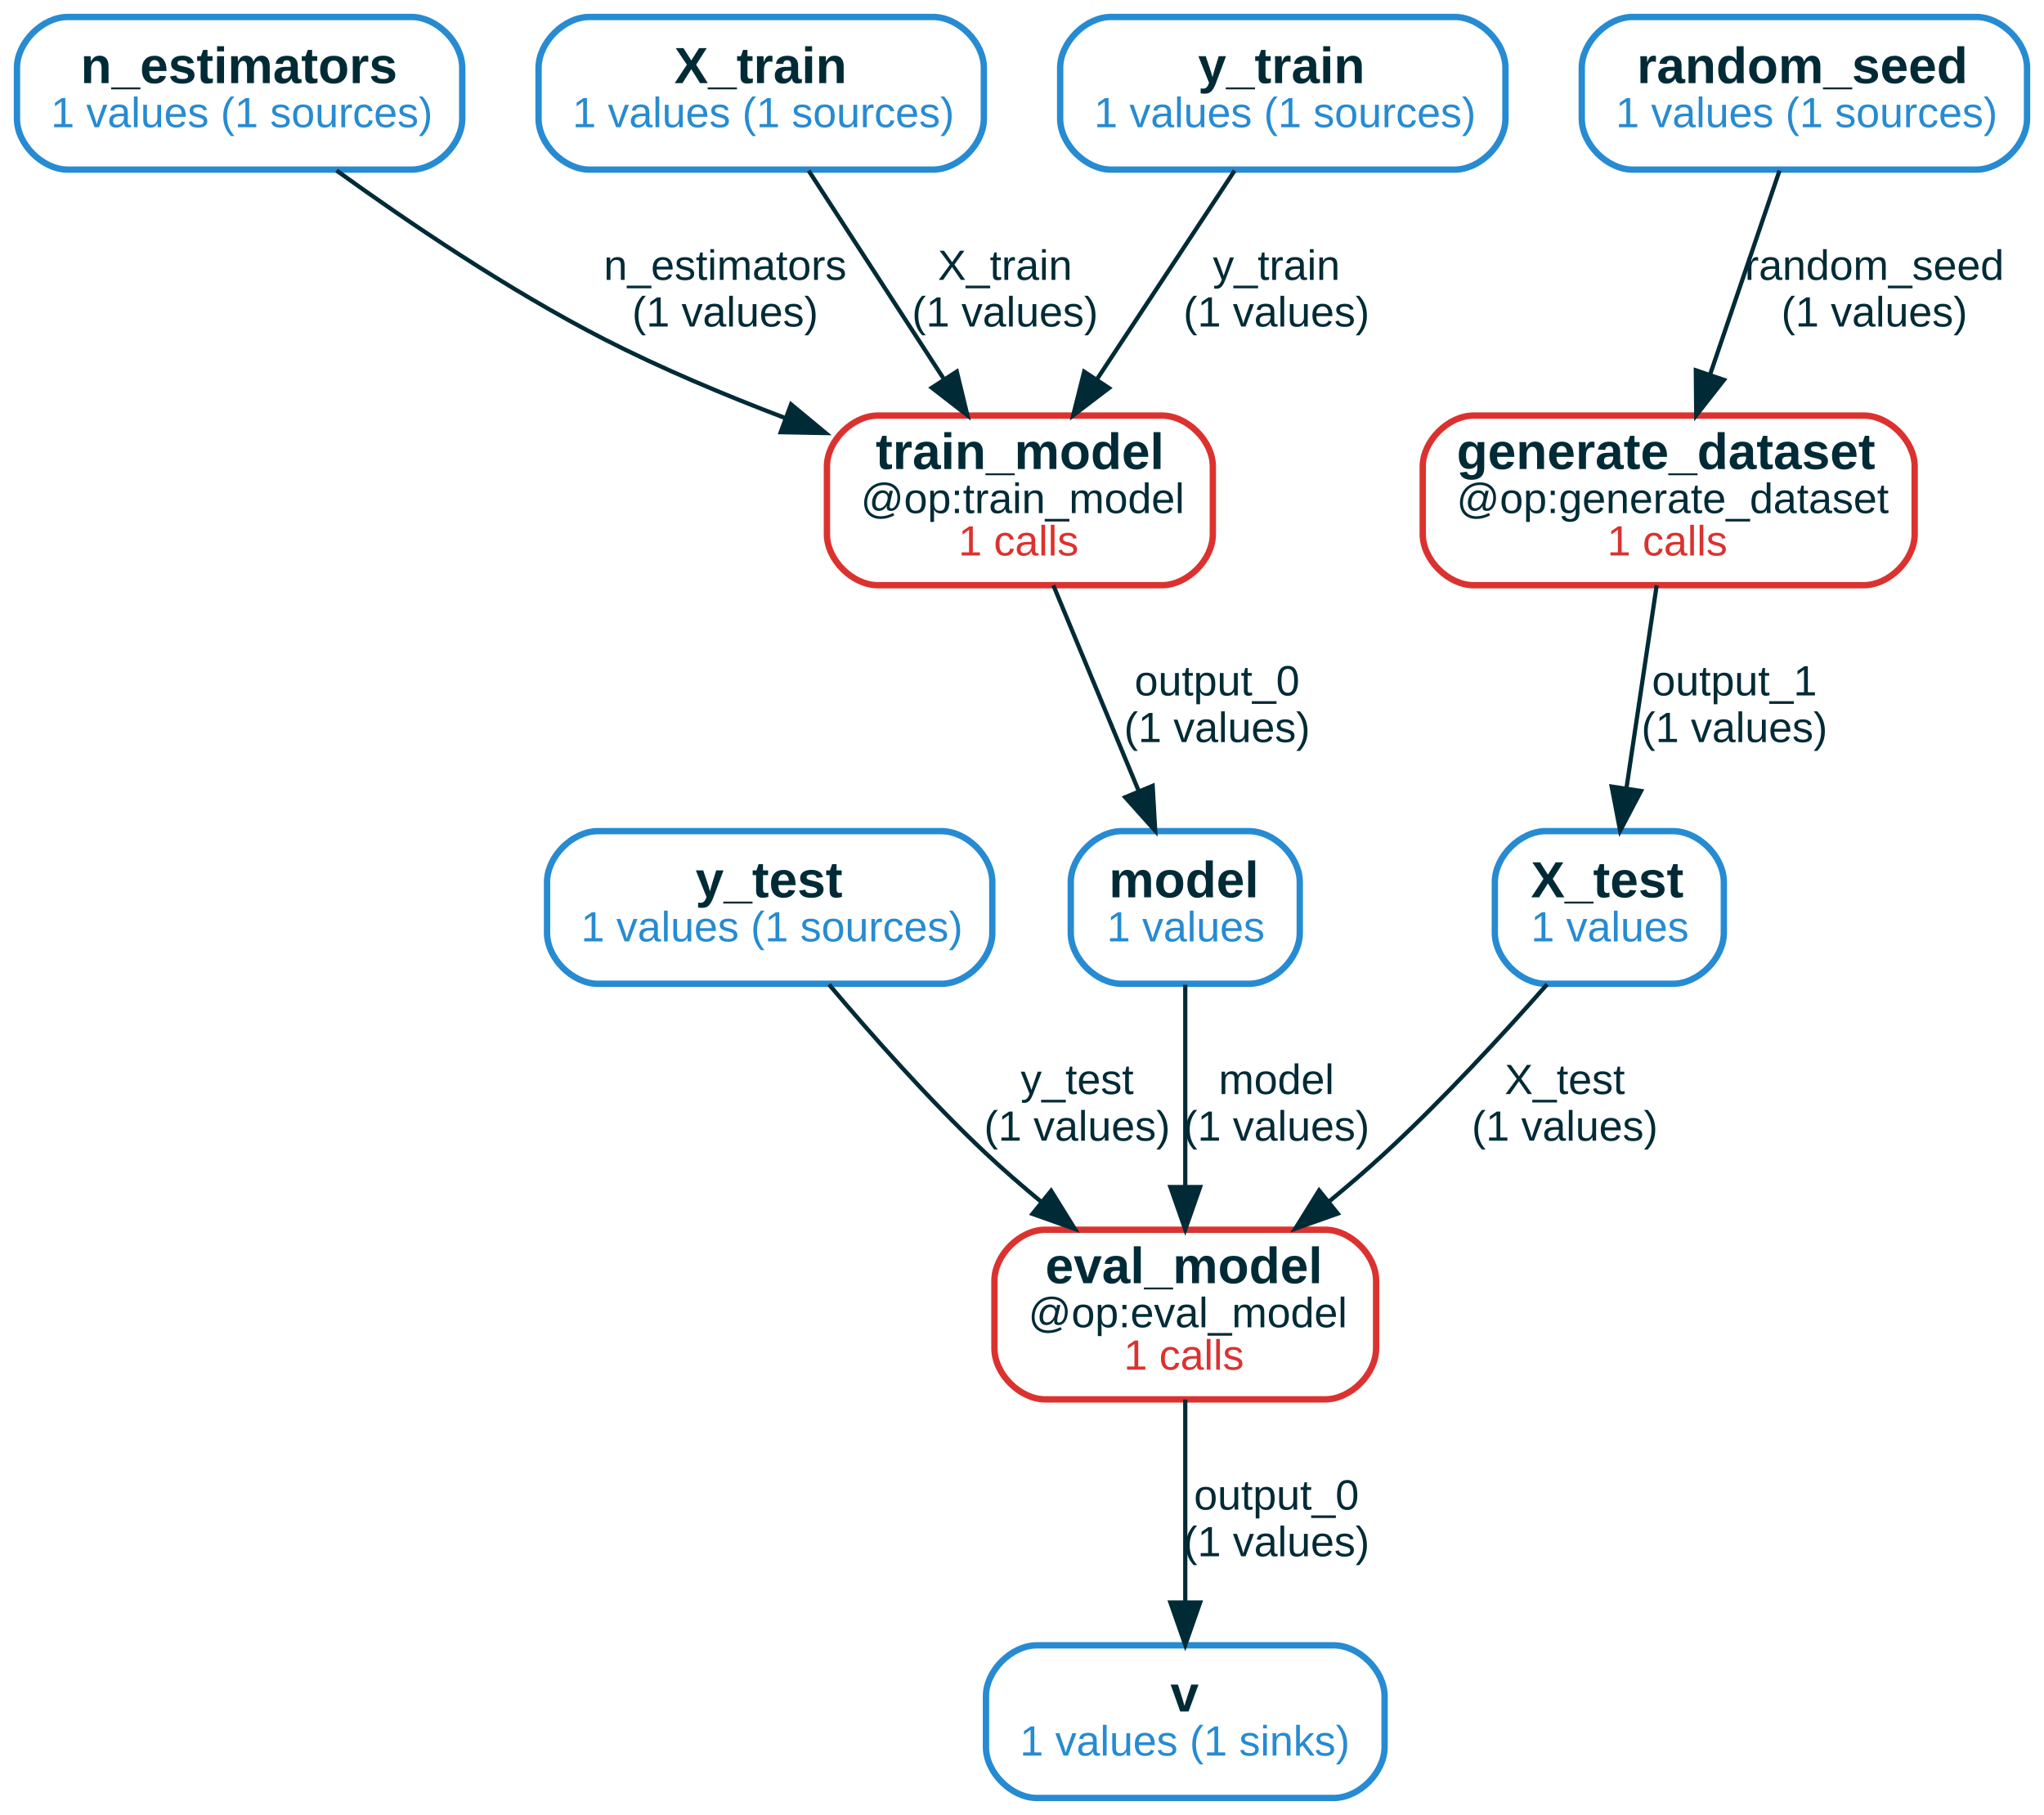
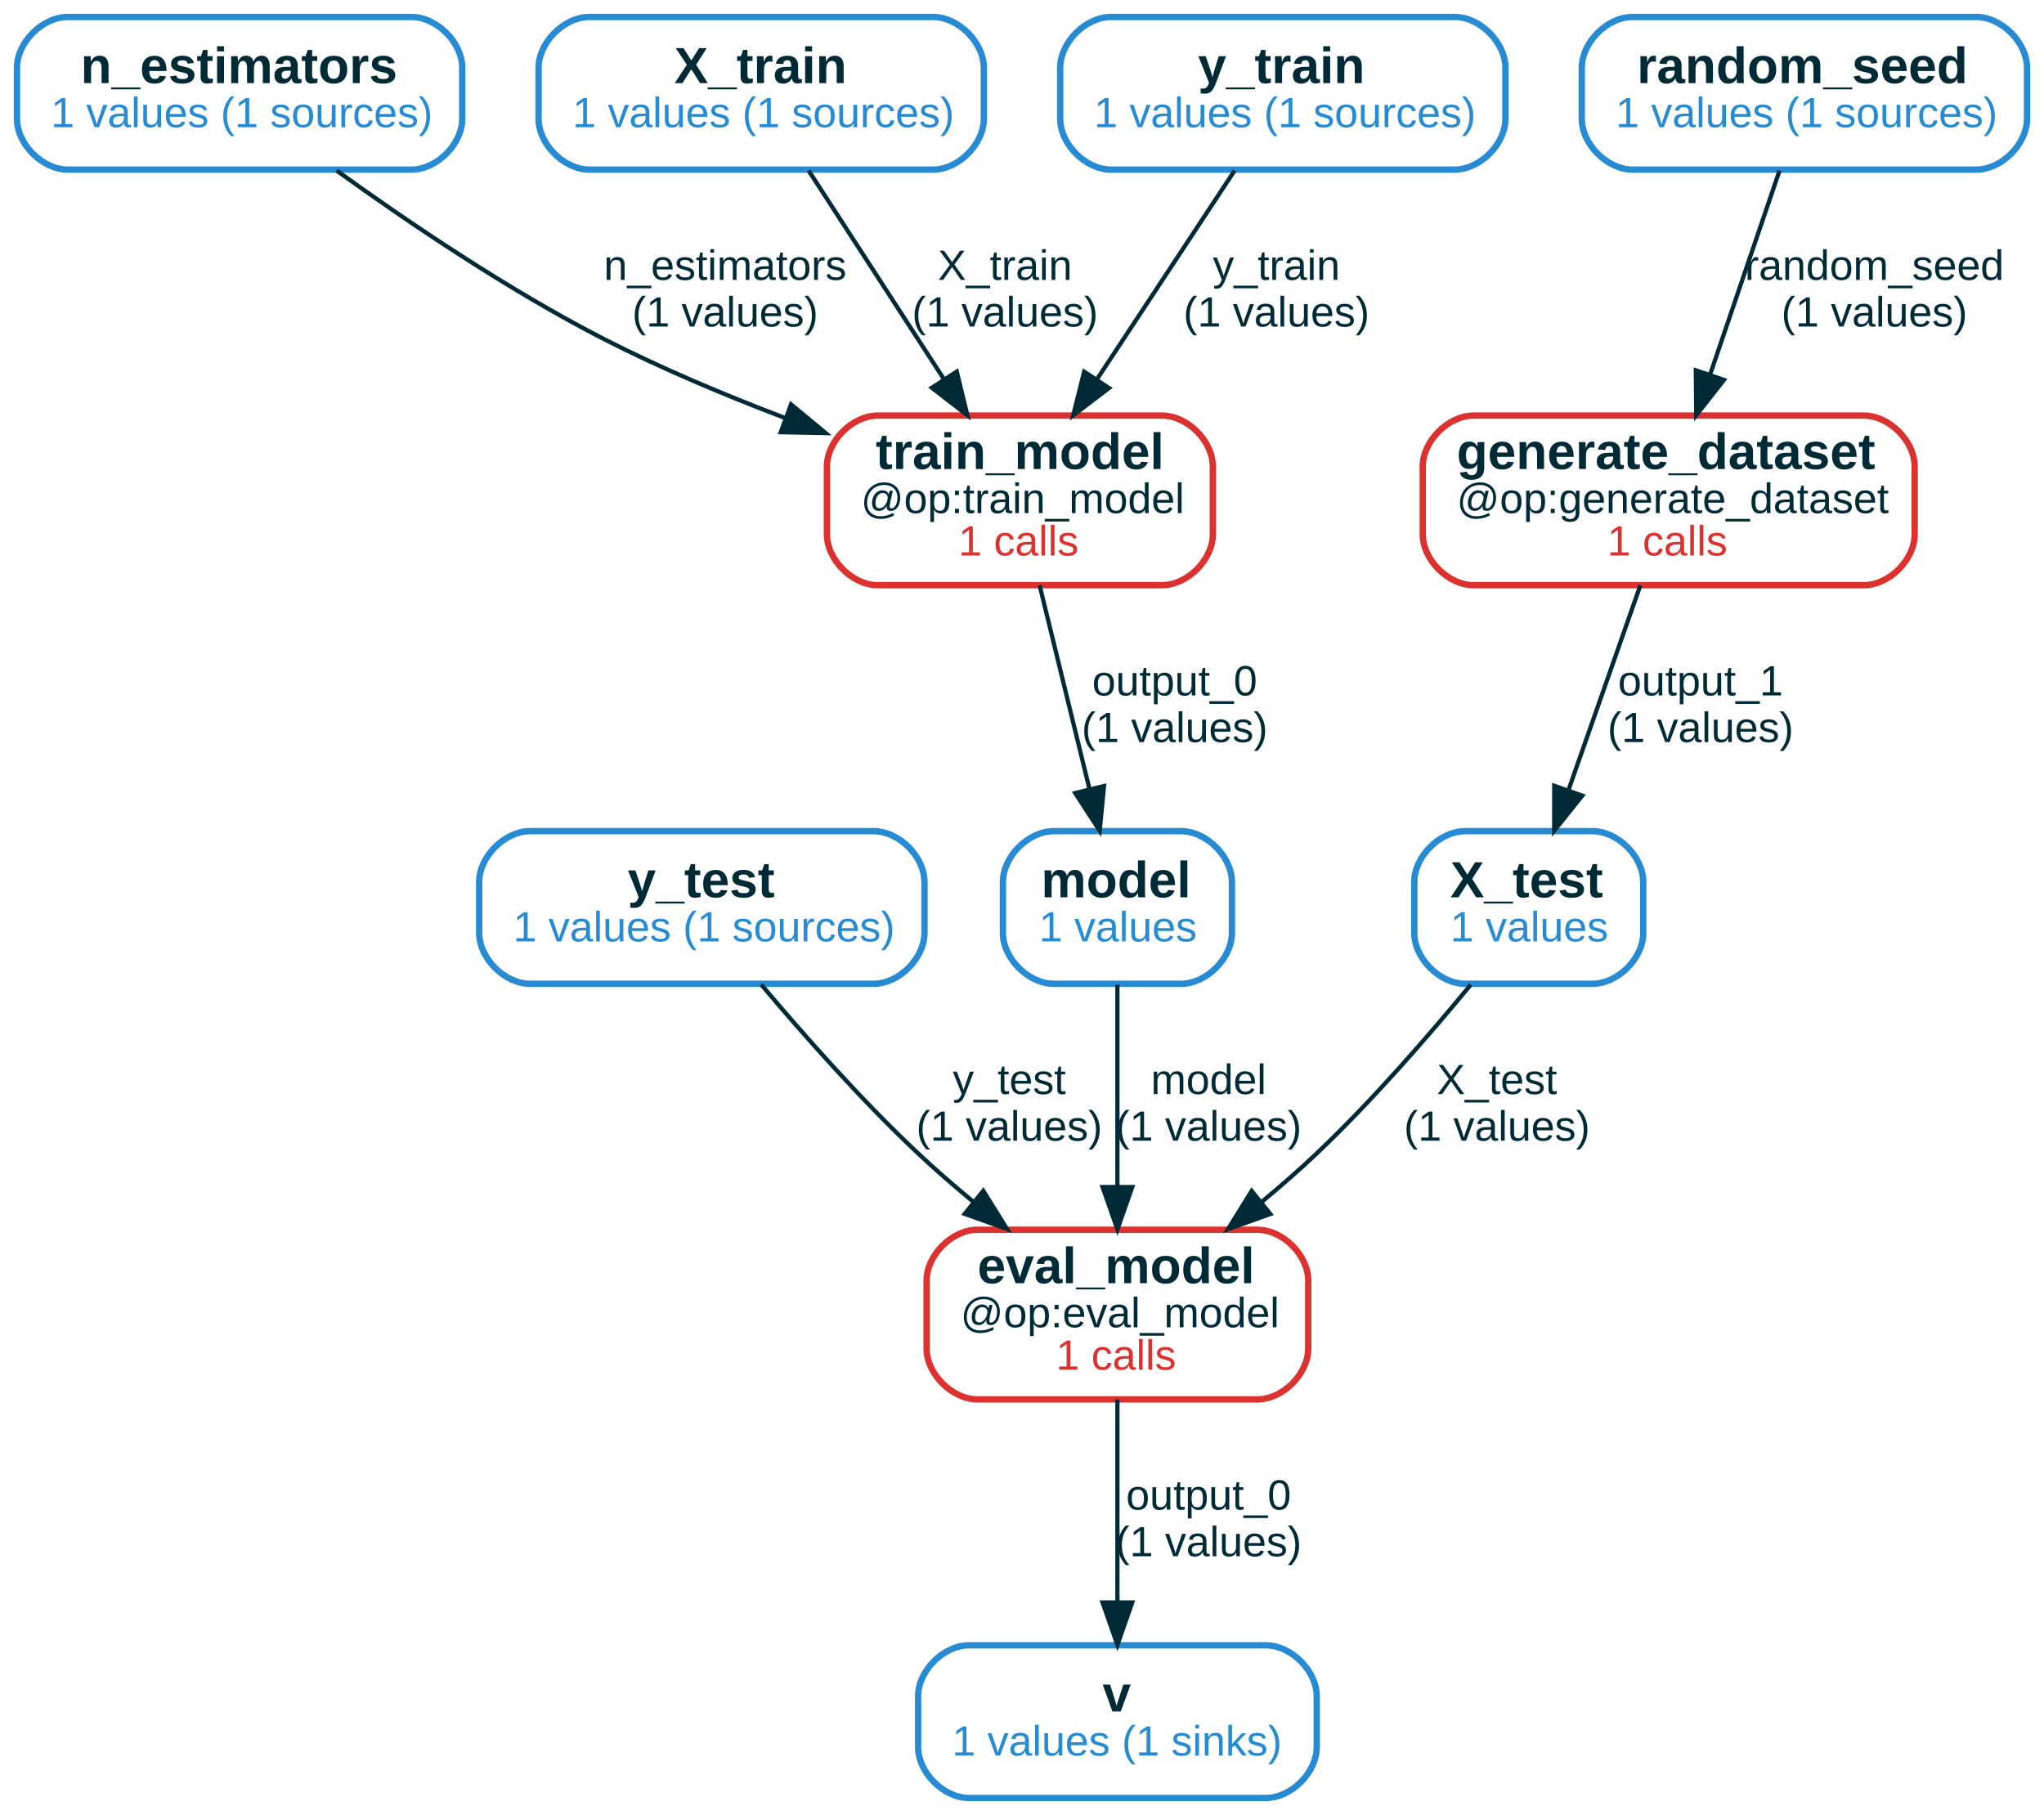
<svg xmlns="http://www.w3.org/2000/svg" width="482pt" height="428pt" viewBox="0.00 0.00 482.00 428.00">
  <g id="graph0" class="graph" transform="scale(1 1) rotate(0) translate(4 424)">
    <polygon fill="white" stroke="transparent" points="-4,4 -4,-424 478,-424 478,4 -4,4" />
    <g id="node1" class="node">
-       <path fill="none" stroke="#268bd2" stroke-width="1.5" d="M390.5,-228C390.5,-228 360.5,-228 360.5,-228 354.5,-228 348.5,-222 348.5,-216 348.5,-216 348.5,-204 348.5,-204 348.5,-198 354.5,-192 360.5,-192 360.5,-192 390.5,-192 390.5,-192 396.5,-192 402.5,-198 402.5,-204 402.5,-204 402.5,-216 402.5,-216 402.5,-222 396.5,-228 390.5,-228" />
-       <text text-anchor="start" x="357" y="-212.4" font-family="Liberation Sans,Helvetica,Arial,sans-serif" font-weight="bold" font-size="12.00" fill="#002b36">X_test</text>
-       <text text-anchor="start" x="357" y="-202" font-family="Liberation Sans,Helvetica,Arial,sans-serif" font-size="10.00" fill="#268bd2">1 values</text>
+       <path fill="none" stroke="#268bd2" stroke-width="1.5" d="M294.5,-36C294.5,-36 224.5,-36 224.5,-36 218.5,-36 212.5,-30 212.5,-24 212.5,-24 212.5,-12 212.5,-12 212.5,-6 218.5,0 224.5,0 224.5,0 294.5,0 294.5,0 300.5,0 306.5,-6 306.5,-12 306.5,-12 306.5,-24 306.5,-24 306.5,-30 300.5,-36 294.5,-36" />
+       <text text-anchor="start" x="256" y="-20.4" font-family="Liberation Sans,Helvetica,Arial,sans-serif" font-weight="bold" font-size="12.00" fill="#002b36">v</text>
+       <text text-anchor="start" x="220.5" y="-10" font-family="Liberation Sans,Helvetica,Arial,sans-serif" font-size="10.00" fill="#268bd2">1 values (1 sinks)</text>
+     </g>
+     <g id="node2" class="node">
+       <path fill="none" stroke="#268bd2" stroke-width="1.5" d="M202,-228C202,-228 121,-228 121,-228 115,-228 109,-222 109,-216 109,-216 109,-204 109,-204 109,-198 115,-192 121,-192 121,-192 202,-192 202,-192 208,-192 214,-198 214,-204 214,-204 214,-216 214,-216 214,-222 208,-228 202,-228" />
+       <text text-anchor="start" x="144" y="-212.4" font-family="Liberation Sans,Helvetica,Arial,sans-serif" font-weight="bold" font-size="12.00" fill="#002b36">y_test</text>
+       <text text-anchor="start" x="117" y="-202" font-family="Liberation Sans,Helvetica,Arial,sans-serif" font-size="10.00" fill="#268bd2">1 values (1 sources)</text>
    </g>
    <g id="node10" class="node">
-       <path fill="none" stroke="#dc322f" stroke-width="1.5" d="M308.5,-134C308.5,-134 242.5,-134 242.5,-134 236.5,-134 230.5,-128 230.5,-122 230.5,-122 230.5,-106 230.5,-106 230.5,-100 236.5,-94 242.5,-94 242.5,-94 308.5,-94 308.5,-94 314.5,-94 320.5,-100 320.5,-106 320.5,-106 320.5,-122 320.5,-122 320.5,-128 314.5,-134 308.5,-134" />
-       <text text-anchor="start" x="242.5" y="-121.4" font-family="Liberation Sans,Helvetica,Arial,sans-serif" font-weight="bold" font-size="12.00" fill="#002b36">eval_model</text>
-       <text text-anchor="start" x="238.5" y="-111" font-family="Liberation Sans,Helvetica,Arial,sans-serif" font-size="10.00" fill="#002b36">@op:eval_model</text>
-       <text text-anchor="start" x="261" y="-101" font-family="Liberation Sans,Helvetica,Arial,sans-serif" font-size="10.00" fill="#dc322f">1 calls</text>
+       <path fill="none" stroke="#dc322f" stroke-width="1.5" d="M292.5,-134C292.5,-134 226.5,-134 226.5,-134 220.5,-134 214.5,-128 214.5,-122 214.5,-122 214.5,-106 214.5,-106 214.5,-100 220.5,-94 226.5,-94 226.5,-94 292.5,-94 292.5,-94 298.5,-94 304.5,-100 304.5,-106 304.5,-106 304.5,-122 304.5,-122 304.5,-128 298.5,-134 292.5,-134" />
+       <text text-anchor="start" x="226.5" y="-121.4" font-family="Liberation Sans,Helvetica,Arial,sans-serif" font-weight="bold" font-size="12.00" fill="#002b36">eval_model</text>
+       <text text-anchor="start" x="222.5" y="-111" font-family="Liberation Sans,Helvetica,Arial,sans-serif" font-size="10.00" fill="#002b36">@op:eval_model</text>
+       <text text-anchor="start" x="245" y="-101" font-family="Liberation Sans,Helvetica,Arial,sans-serif" font-size="10.00" fill="#dc322f">1 calls</text>
    </g>
-     <g id="edge2" class="edge">
-       <path fill="none" stroke="#002b36" d="M360.84,-191.89C350.55,-180.21 336.22,-164.63 322.5,-152 318.39,-148.22 313.94,-144.39 309.47,-140.71" />
-       <polygon fill="#002b36" stroke="#002b36" points="311.45,-137.81 301.46,-134.27 307.06,-143.27 311.45,-137.81" />
-       <text text-anchor="middle" x="365" y="-166" font-family="Liberation Sans,Helvetica,Arial,sans-serif" font-size="10.00" fill="#002b36">X_test</text>
-       <text text-anchor="middle" x="365" y="-155" font-family="Liberation Sans,Helvetica,Arial,sans-serif" font-size="10.00" fill="#002b36">(1 values)</text>
-     </g>
-     <g id="node2" class="node">
-       <path fill="none" stroke="#268bd2" stroke-width="1.5" d="M310.5,-36C310.5,-36 240.5,-36 240.5,-36 234.5,-36 228.5,-30 228.5,-24 228.5,-24 228.5,-12 228.5,-12 228.5,-6 234.5,0 240.5,0 240.5,0 310.5,0 310.5,0 316.5,0 322.5,-6 322.5,-12 322.5,-12 322.5,-24 322.5,-24 322.5,-30 316.5,-36 310.5,-36" />
-       <text text-anchor="start" x="272" y="-20.4" font-family="Liberation Sans,Helvetica,Arial,sans-serif" font-weight="bold" font-size="12.00" fill="#002b36">v</text>
-       <text text-anchor="start" x="236.5" y="-10" font-family="Liberation Sans,Helvetica,Arial,sans-serif" font-size="10.00" fill="#268bd2">1 values (1 sinks)</text>
+     <g id="edge4" class="edge">
+       <path fill="none" stroke="#002b36" d="M175.5,-191.83C185.36,-180.13 199.14,-164.54 212.5,-152 216.57,-148.18 221,-144.33 225.47,-140.64" />
+       <polygon fill="#002b36" stroke="#002b36" points="227.87,-143.19 233.46,-134.19 223.48,-137.74 227.87,-143.19" />
+       <text text-anchor="middle" x="234" y="-166" font-family="Liberation Sans,Helvetica,Arial,sans-serif" font-size="10.00" fill="#002b36">y_test</text>
+       <text text-anchor="middle" x="234" y="-155" font-family="Liberation Sans,Helvetica,Arial,sans-serif" font-size="10.00" fill="#002b36">(1 values)</text>
    </g>
    <g id="node3" class="node">
      <path fill="none" stroke="#268bd2" stroke-width="1.5" d="M93,-420C93,-420 12,-420 12,-420 6,-420 0,-414 0,-408 0,-408 0,-396 0,-396 0,-390 6,-384 12,-384 12,-384 93,-384 93,-384 99,-384 105,-390 105,-396 105,-396 105,-408 105,-408 105,-414 99,-420 93,-420" />
      <text text-anchor="start" x="15" y="-404.4" font-family="Liberation Sans,Helvetica,Arial,sans-serif" font-weight="bold" font-size="12.00" fill="#002b36">n_estimators</text>
      <text text-anchor="start" x="8" y="-394" font-family="Liberation Sans,Helvetica,Arial,sans-serif" font-size="10.00" fill="#268bd2">1 values (1 sources)</text>
    </g>
    <g id="node9" class="node">
      <path fill="none" stroke="#dc322f" stroke-width="1.5" d="M270,-326C270,-326 203,-326 203,-326 197,-326 191,-320 191,-314 191,-314 191,-298 191,-298 191,-292 197,-286 203,-286 203,-286 270,-286 270,-286 276,-286 282,-292 282,-298 282,-298 282,-314 282,-314 282,-320 276,-326 270,-326" />
      <text text-anchor="start" x="202.5" y="-313.4" font-family="Liberation Sans,Helvetica,Arial,sans-serif" font-weight="bold" font-size="12.00" fill="#002b36">train_model</text>
      <text text-anchor="start" x="199" y="-303" font-family="Liberation Sans,Helvetica,Arial,sans-serif" font-size="10.00" fill="#002b36">@op:train_model</text>
      <text text-anchor="start" x="222" y="-293" font-family="Liberation Sans,Helvetica,Arial,sans-serif" font-size="10.00" fill="#dc322f">1 calls</text>
    </g>
    <g id="edge9" class="edge">
      <path fill="none" stroke="#002b36" d="M75.36,-383.79C92.21,-371.63 116.02,-355.51 138.5,-344 151.92,-337.13 166.92,-330.83 181.07,-325.45" />
      <polygon fill="#002b36" stroke="#002b36" points="182.54,-328.64 190.7,-321.88 180.11,-322.08 182.54,-328.64" />
      <text text-anchor="middle" x="167" y="-358" font-family="Liberation Sans,Helvetica,Arial,sans-serif" font-size="10.00" fill="#002b36">n_estimators</text>
      <text text-anchor="middle" x="167" y="-347" font-family="Liberation Sans,Helvetica,Arial,sans-serif" font-size="10.00" fill="#002b36">(1 values)</text>
    </g>
    <g id="node4" class="node">
+       <path fill="none" stroke="#268bd2" stroke-width="1.5" d="M216,-420C216,-420 135,-420 135,-420 129,-420 123,-414 123,-408 123,-408 123,-396 123,-396 123,-390 129,-384 135,-384 135,-384 216,-384 216,-384 222,-384 228,-390 228,-396 228,-396 228,-408 228,-408 228,-414 222,-420 216,-420" />
+       <text text-anchor="start" x="155" y="-404.4" font-family="Liberation Sans,Helvetica,Arial,sans-serif" font-weight="bold" font-size="12.00" fill="#002b36">X_train</text>
+       <text text-anchor="start" x="131" y="-394" font-family="Liberation Sans,Helvetica,Arial,sans-serif" font-size="10.00" fill="#268bd2">1 values (1 sources)</text>
+     </g>
+     <g id="edge8" class="edge">
+       <path fill="none" stroke="#002b36" d="M186.69,-383.76C195.63,-369.99 208.32,-350.42 218.66,-334.49" />
+       <polygon fill="#002b36" stroke="#002b36" points="221.62,-336.37 224.12,-326.07 215.74,-332.56 221.62,-336.37" />
+       <text text-anchor="middle" x="233" y="-358" font-family="Liberation Sans,Helvetica,Arial,sans-serif" font-size="10.00" fill="#002b36">X_train</text>
+       <text text-anchor="middle" x="233" y="-347" font-family="Liberation Sans,Helvetica,Arial,sans-serif" font-size="10.00" fill="#002b36">(1 values)</text>
+     </g>
+     <g id="node5" class="node">
      <path fill="none" stroke="#268bd2" stroke-width="1.5" d="M462,-420C462,-420 381,-420 381,-420 375,-420 369,-414 369,-408 369,-408 369,-396 369,-396 369,-390 375,-384 381,-384 381,-384 462,-384 462,-384 468,-384 474,-390 474,-396 474,-396 474,-408 474,-408 474,-414 468,-420 462,-420" />
      <text text-anchor="start" x="382" y="-404.4" font-family="Liberation Sans,Helvetica,Arial,sans-serif" font-weight="bold" font-size="12.00" fill="#002b36">random_seed</text>
      <text text-anchor="start" x="377" y="-394" font-family="Liberation Sans,Helvetica,Arial,sans-serif" font-size="10.00" fill="#268bd2">1 values (1 sources)</text>
    </g>
    <g id="node11" class="node">
      <path fill="none" stroke="#dc322f" stroke-width="1.5" d="M435.5,-326C435.5,-326 343.5,-326 343.5,-326 337.5,-326 331.5,-320 331.5,-314 331.5,-314 331.5,-298 331.5,-298 331.5,-292 337.5,-286 343.5,-286 343.5,-286 435.5,-286 435.5,-286 441.5,-286 447.5,-292 447.5,-298 447.5,-298 447.5,-314 447.5,-314 447.5,-320 441.5,-326 435.5,-326" />
      <text text-anchor="start" x="339.5" y="-313.4" font-family="Liberation Sans,Helvetica,Arial,sans-serif" font-weight="bold" font-size="12.00" fill="#002b36">generate_dataset</text>
      <text text-anchor="start" x="339.5" y="-303" font-family="Liberation Sans,Helvetica,Arial,sans-serif" font-size="10.00" fill="#002b36">@op:generate_dataset</text>
      <text text-anchor="start" x="375" y="-293" font-family="Liberation Sans,Helvetica,Arial,sans-serif" font-size="10.00" fill="#dc322f">1 calls</text>
    </g>
    <g id="edge6" class="edge">
      <path fill="none" stroke="#002b36" d="M415.63,-383.76C411.07,-370.37 404.65,-351.5 399.31,-335.82" />
      <polygon fill="#002b36" stroke="#002b36" points="402.53,-334.41 395.99,-326.07 395.9,-336.67 402.53,-334.41" />
      <text text-anchor="middle" x="438" y="-358" font-family="Liberation Sans,Helvetica,Arial,sans-serif" font-size="10.00" fill="#002b36">random_seed</text>
      <text text-anchor="middle" x="438" y="-347" font-family="Liberation Sans,Helvetica,Arial,sans-serif" font-size="10.00" fill="#002b36">(1 values)</text>
    </g>
-     <g id="node5" class="node">
-       <path fill="none" stroke="#268bd2" stroke-width="1.5" d="M218,-228C218,-228 137,-228 137,-228 131,-228 125,-222 125,-216 125,-216 125,-204 125,-204 125,-198 131,-192 137,-192 137,-192 218,-192 218,-192 224,-192 230,-198 230,-204 230,-204 230,-216 230,-216 230,-222 224,-228 218,-228" />
-       <text text-anchor="start" x="160" y="-212.4" font-family="Liberation Sans,Helvetica,Arial,sans-serif" font-weight="bold" font-size="12.00" fill="#002b36">y_test</text>
-       <text text-anchor="start" x="133" y="-202" font-family="Liberation Sans,Helvetica,Arial,sans-serif" font-size="10.00" fill="#268bd2">1 values (1 sources)</text>
-     </g>
-     <g id="edge4" class="edge">
-       <path fill="none" stroke="#002b36" d="M191.5,-191.83C201.36,-180.13 215.14,-164.54 228.5,-152 232.57,-148.18 237,-144.33 241.47,-140.64" />
-       <polygon fill="#002b36" stroke="#002b36" points="243.87,-143.19 249.46,-134.19 239.48,-137.74 243.87,-143.19" />
-       <text text-anchor="middle" x="250" y="-166" font-family="Liberation Sans,Helvetica,Arial,sans-serif" font-size="10.00" fill="#002b36">y_test</text>
-       <text text-anchor="middle" x="250" y="-155" font-family="Liberation Sans,Helvetica,Arial,sans-serif" font-size="10.00" fill="#002b36">(1 values)</text>
-     </g>
    <g id="node6" class="node">
-       <path fill="none" stroke="#268bd2" stroke-width="1.5" d="M216,-420C216,-420 135,-420 135,-420 129,-420 123,-414 123,-408 123,-408 123,-396 123,-396 123,-390 129,-384 135,-384 135,-384 216,-384 216,-384 222,-384 228,-390 228,-396 228,-396 228,-408 228,-408 228,-414 222,-420 216,-420" />
-       <text text-anchor="start" x="155" y="-404.4" font-family="Liberation Sans,Helvetica,Arial,sans-serif" font-weight="bold" font-size="12.00" fill="#002b36">X_train</text>
-       <text text-anchor="start" x="131" y="-394" font-family="Liberation Sans,Helvetica,Arial,sans-serif" font-size="10.00" fill="#268bd2">1 values (1 sources)</text>
-     </g>
-     <g id="edge8" class="edge">
-       <path fill="none" stroke="#002b36" d="M186.69,-383.76C195.63,-369.99 208.32,-350.42 218.66,-334.49" />
-       <polygon fill="#002b36" stroke="#002b36" points="221.62,-336.37 224.12,-326.07 215.74,-332.56 221.62,-336.37" />
-       <text text-anchor="middle" x="233" y="-358" font-family="Liberation Sans,Helvetica,Arial,sans-serif" font-size="10.00" fill="#002b36">X_train</text>
-       <text text-anchor="middle" x="233" y="-347" font-family="Liberation Sans,Helvetica,Arial,sans-serif" font-size="10.00" fill="#002b36">(1 values)</text>
-     </g>
-     <g id="node7" class="node">
      <path fill="none" stroke="#268bd2" stroke-width="1.5" d="M339,-420C339,-420 258,-420 258,-420 252,-420 246,-414 246,-408 246,-408 246,-396 246,-396 246,-390 252,-384 258,-384 258,-384 339,-384 339,-384 345,-384 351,-390 351,-396 351,-396 351,-408 351,-408 351,-414 345,-420 339,-420" />
      <text text-anchor="start" x="278.5" y="-404.4" font-family="Liberation Sans,Helvetica,Arial,sans-serif" font-weight="bold" font-size="12.00" fill="#002b36">y_train</text>
      <text text-anchor="start" x="254" y="-394" font-family="Liberation Sans,Helvetica,Arial,sans-serif" font-size="10.00" fill="#268bd2">1 values (1 sources)</text>
    </g>
    <g id="edge10" class="edge">
      <path fill="none" stroke="#002b36" d="M287.13,-383.76C278.04,-369.99 265.14,-350.42 254.63,-334.49" />
      <polygon fill="#002b36" stroke="#002b36" points="257.51,-332.49 249.08,-326.07 251.66,-336.35 257.51,-332.49" />
      <text text-anchor="middle" x="297" y="-358" font-family="Liberation Sans,Helvetica,Arial,sans-serif" font-size="10.00" fill="#002b36">y_train</text>
      <text text-anchor="middle" x="297" y="-347" font-family="Liberation Sans,Helvetica,Arial,sans-serif" font-size="10.00" fill="#002b36">(1 values)</text>
    </g>
-     <g id="node8" class="node">
-       <path fill="none" stroke="#268bd2" stroke-width="1.5" d="M290.5,-228C290.5,-228 260.5,-228 260.5,-228 254.5,-228 248.5,-222 248.5,-216 248.5,-216 248.5,-204 248.5,-204 248.5,-198 254.5,-192 260.5,-192 260.5,-192 290.5,-192 290.5,-192 296.5,-192 302.5,-198 302.5,-204 302.5,-204 302.5,-216 302.5,-216 302.5,-222 296.5,-228 290.5,-228" />
-       <text text-anchor="start" x="257.5" y="-212.4" font-family="Liberation Sans,Helvetica,Arial,sans-serif" font-weight="bold" font-size="12.00" fill="#002b36">model</text>
-       <text text-anchor="start" x="257" y="-202" font-family="Liberation Sans,Helvetica,Arial,sans-serif" font-size="10.00" fill="#268bd2">1 values</text>
+     <g id="node7" class="node">
+       <path fill="none" stroke="#268bd2" stroke-width="1.5" d="M274.5,-228C274.5,-228 244.5,-228 244.5,-228 238.5,-228 232.5,-222 232.5,-216 232.5,-216 232.5,-204 232.5,-204 232.5,-198 238.5,-192 244.5,-192 244.5,-192 274.5,-192 274.5,-192 280.5,-192 286.5,-198 286.5,-204 286.5,-204 286.5,-216 286.5,-216 286.5,-222 280.5,-228 274.5,-228" />
+       <text text-anchor="start" x="241.5" y="-212.4" font-family="Liberation Sans,Helvetica,Arial,sans-serif" font-weight="bold" font-size="12.00" fill="#002b36">model</text>
+       <text text-anchor="start" x="241" y="-202" font-family="Liberation Sans,Helvetica,Arial,sans-serif" font-size="10.00" fill="#268bd2">1 values</text>
    </g>
    <g id="edge3" class="edge">
-       <path fill="none" stroke="#002b36" d="M275.5,-191.76C275.5,-178.5 275.5,-159.86 275.5,-144.27" />
-       <polygon fill="#002b36" stroke="#002b36" points="279,-144.07 275.5,-134.07 272,-144.07 279,-144.07" />
-       <text text-anchor="middle" x="297" y="-166" font-family="Liberation Sans,Helvetica,Arial,sans-serif" font-size="10.00" fill="#002b36">model</text>
-       <text text-anchor="middle" x="297" y="-155" font-family="Liberation Sans,Helvetica,Arial,sans-serif" font-size="10.00" fill="#002b36">(1 values)</text>
+       <path fill="none" stroke="#002b36" d="M259.5,-191.76C259.5,-178.5 259.5,-159.86 259.5,-144.27" />
+       <polygon fill="#002b36" stroke="#002b36" points="263,-144.07 259.5,-134.07 256,-144.07 263,-144.07" />
+       <text text-anchor="middle" x="281" y="-166" font-family="Liberation Sans,Helvetica,Arial,sans-serif" font-size="10.00" fill="#002b36">model</text>
+       <text text-anchor="middle" x="281" y="-155" font-family="Liberation Sans,Helvetica,Arial,sans-serif" font-size="10.00" fill="#002b36">(1 values)</text>
+     </g>
+     <g id="node8" class="node">
+       <path fill="none" stroke="#268bd2" stroke-width="1.5" d="M371.5,-228C371.5,-228 341.5,-228 341.5,-228 335.5,-228 329.5,-222 329.5,-216 329.5,-216 329.5,-204 329.5,-204 329.5,-198 335.5,-192 341.5,-192 341.5,-192 371.5,-192 371.5,-192 377.5,-192 383.5,-198 383.5,-204 383.5,-204 383.5,-216 383.5,-216 383.5,-222 377.5,-228 371.5,-228" />
+       <text text-anchor="start" x="338" y="-212.4" font-family="Liberation Sans,Helvetica,Arial,sans-serif" font-weight="bold" font-size="12.00" fill="#002b36">X_test</text>
+       <text text-anchor="start" x="338" y="-202" font-family="Liberation Sans,Helvetica,Arial,sans-serif" font-size="10.00" fill="#268bd2">1 values</text>
+     </g>
+     <g id="edge2" class="edge">
+       <path fill="none" stroke="#002b36" d="M342.83,-191.8C333.18,-180.09 319.68,-164.5 306.5,-152 302.45,-148.16 298.03,-144.3 293.57,-140.6" />
+       <polygon fill="#002b36" stroke="#002b36" points="295.56,-137.71 285.58,-134.15 291.16,-143.15 295.56,-137.71" />
+       <text text-anchor="middle" x="349" y="-166" font-family="Liberation Sans,Helvetica,Arial,sans-serif" font-size="10.00" fill="#002b36">X_test</text>
+       <text text-anchor="middle" x="349" y="-155" font-family="Liberation Sans,Helvetica,Arial,sans-serif" font-size="10.00" fill="#002b36">(1 values)</text>
    </g>
    <g id="edge7" class="edge">
-       <path fill="none" stroke="#002b36" d="M244.39,-285.98C250.16,-272.07 258.06,-253.03 264.46,-237.61" />
-       <polygon fill="#002b36" stroke="#002b36" points="267.81,-238.68 268.41,-228.1 261.34,-235.99 267.81,-238.68" />
-       <text text-anchor="middle" x="283" y="-260" font-family="Liberation Sans,Helvetica,Arial,sans-serif" font-size="10.00" fill="#002b36">output_0</text>
-       <text text-anchor="middle" x="283" y="-249" font-family="Liberation Sans,Helvetica,Arial,sans-serif" font-size="10.00" fill="#002b36">(1 values)</text>
+       <path fill="none" stroke="#002b36" d="M241.15,-285.98C244.52,-272.2 249.13,-253.39 252.88,-238.05" />
+       <polygon fill="#002b36" stroke="#002b36" points="256.34,-238.64 255.32,-228.1 249.54,-236.98 256.34,-238.64" />
+       <text text-anchor="middle" x="273" y="-260" font-family="Liberation Sans,Helvetica,Arial,sans-serif" font-size="10.00" fill="#002b36">output_0</text>
+       <text text-anchor="middle" x="273" y="-249" font-family="Liberation Sans,Helvetica,Arial,sans-serif" font-size="10.00" fill="#002b36">(1 values)</text>
    </g>
    <g id="edge1" class="edge">
-       <path fill="none" stroke="#002b36" d="M275.5,-93.98C275.5,-80.34 275.5,-61.75 275.5,-46.5" />
-       <polygon fill="#002b36" stroke="#002b36" points="279,-46.1 275.5,-36.1 272,-46.1 279,-46.1" />
-       <text text-anchor="middle" x="297" y="-68" font-family="Liberation Sans,Helvetica,Arial,sans-serif" font-size="10.00" fill="#002b36">output_0</text>
-       <text text-anchor="middle" x="297" y="-57" font-family="Liberation Sans,Helvetica,Arial,sans-serif" font-size="10.00" fill="#002b36">(1 values)</text>
+       <path fill="none" stroke="#002b36" d="M259.5,-93.98C259.5,-80.34 259.5,-61.75 259.5,-46.5" />
+       <polygon fill="#002b36" stroke="#002b36" points="263,-46.1 259.5,-36.1 256,-46.1 263,-46.1" />
+       <text text-anchor="middle" x="281" y="-68" font-family="Liberation Sans,Helvetica,Arial,sans-serif" font-size="10.00" fill="#002b36">output_0</text>
+       <text text-anchor="middle" x="281" y="-57" font-family="Liberation Sans,Helvetica,Arial,sans-serif" font-size="10.00" fill="#002b36">(1 values)</text>
    </g>
    <g id="edge5" class="edge">
-       <path fill="none" stroke="#002b36" d="M386.67,-285.98C384.62,-272.2 381.81,-253.39 379.53,-238.05" />
-       <polygon fill="#002b36" stroke="#002b36" points="382.98,-237.47 378.05,-228.1 376.06,-238.5 382.98,-237.47" />
-       <text text-anchor="middle" x="405" y="-260" font-family="Liberation Sans,Helvetica,Arial,sans-serif" font-size="10.00" fill="#002b36">output_1</text>
-       <text text-anchor="middle" x="405" y="-249" font-family="Liberation Sans,Helvetica,Arial,sans-serif" font-size="10.00" fill="#002b36">(1 values)</text>
+       <path fill="none" stroke="#002b36" d="M382.82,-285.98C377.94,-272.07 371.25,-253.03 365.84,-237.61" />
+       <polygon fill="#002b36" stroke="#002b36" points="369.12,-236.37 362.5,-228.1 362.51,-238.69 369.12,-236.37" />
+       <text text-anchor="middle" x="397" y="-260" font-family="Liberation Sans,Helvetica,Arial,sans-serif" font-size="10.00" fill="#002b36">output_1</text>
+       <text text-anchor="middle" x="397" y="-249" font-family="Liberation Sans,Helvetica,Arial,sans-serif" font-size="10.00" fill="#002b36">(1 values)</text>
    </g>
  </g>
</svg>
